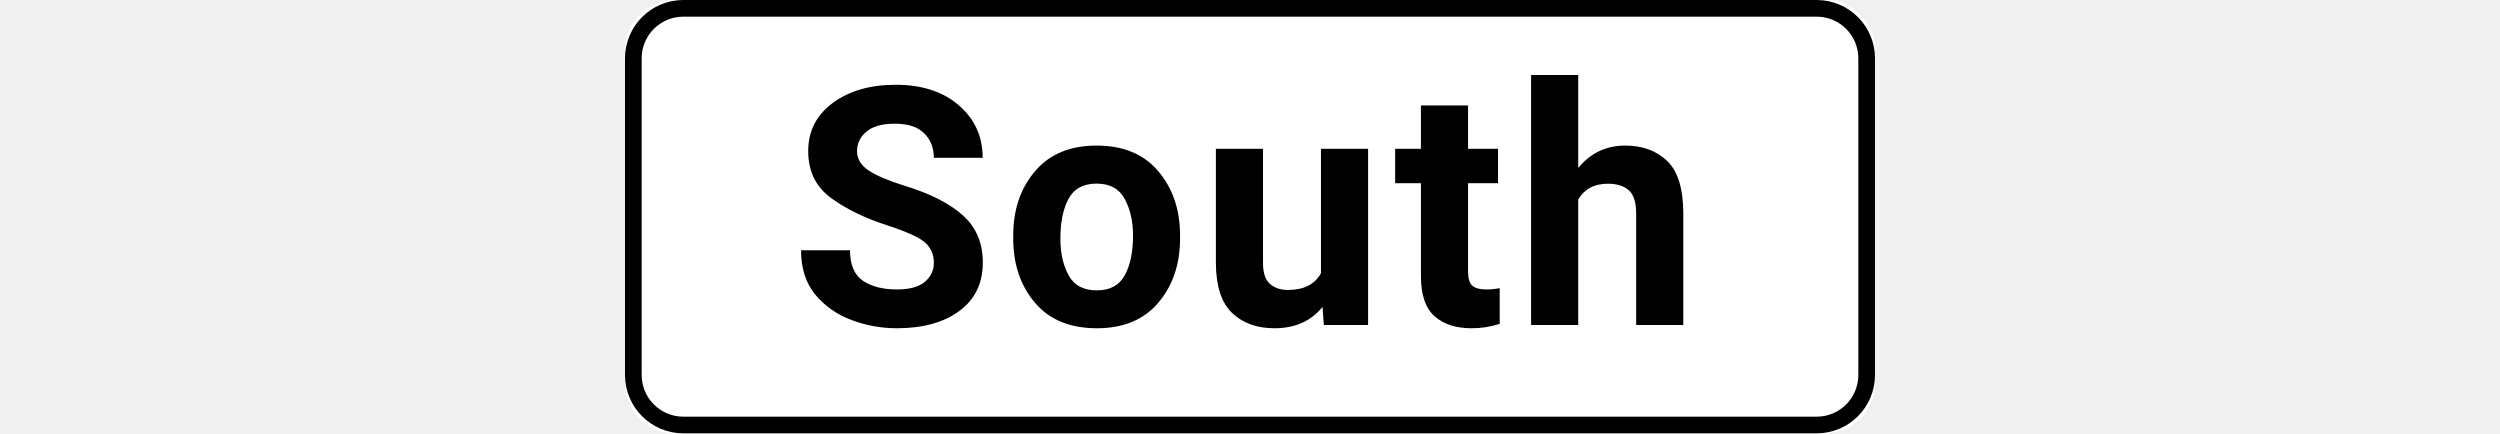
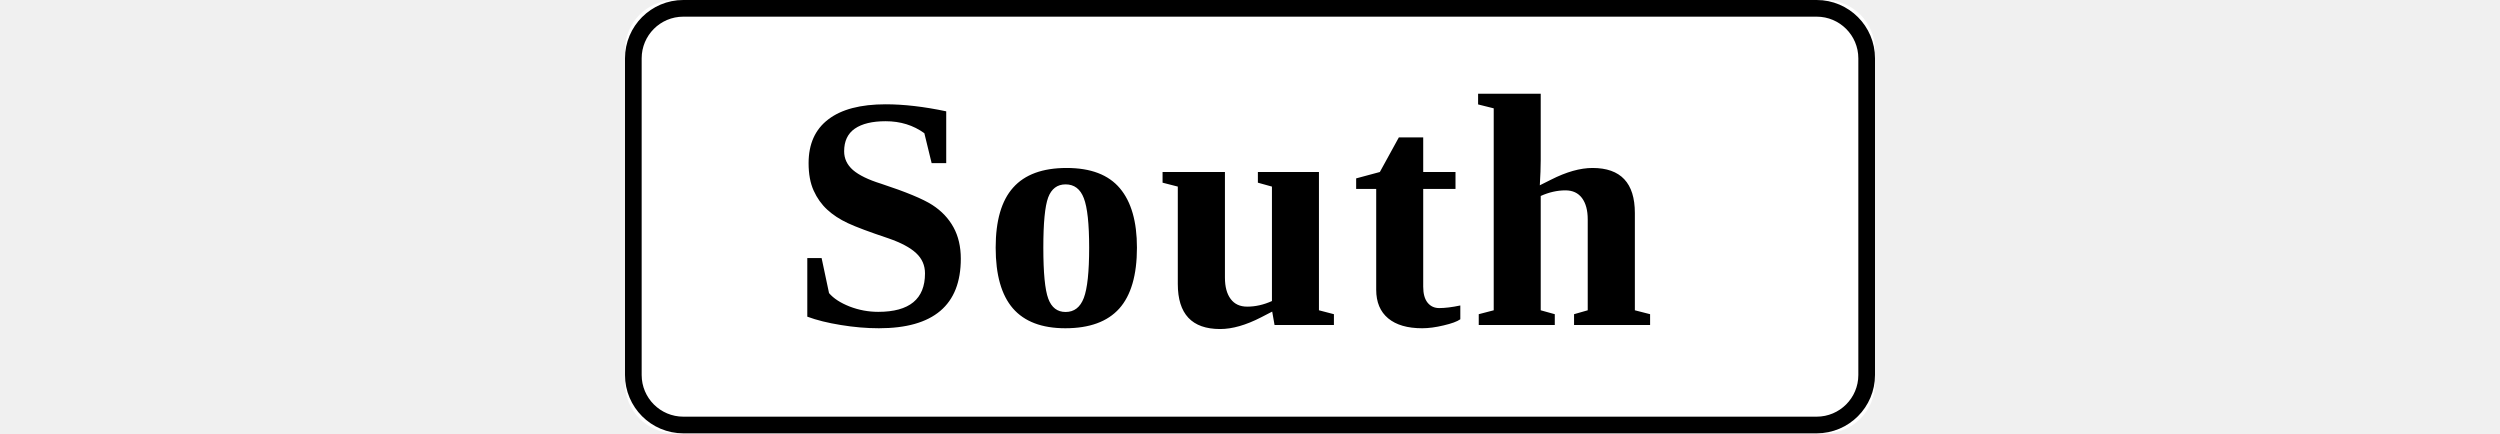
<svg xmlns="http://www.w3.org/2000/svg" xmlns:xlink="http://www.w3.org/1999/xlink" width="300" height="52" viewBox="0 0 300 52">
  <defs>
    <rect id="aux_direction_south-a" width="150" height="52" rx="6" />
  </defs>
  <g fill="none" fill-rule="evenodd" transform="translate(75)">
    <use fill="#FFF" xlink:href="#aux_direction_south-a" />
    <rect width="148" height="50" x="1" y="1" stroke="#000" stroke-width="2" rx="6" />
-     <text fill="#000" font-family="Roboto-Bold, Roboto" font-size="40" font-weight="bold" letter-spacing=".952">
+     <text fill="#000" font-size="40" font-weight="bold" letter-spacing=".952">
      <tspan x="19.75" y="39">South</tspan>
    </text>
  </g>
</svg>
